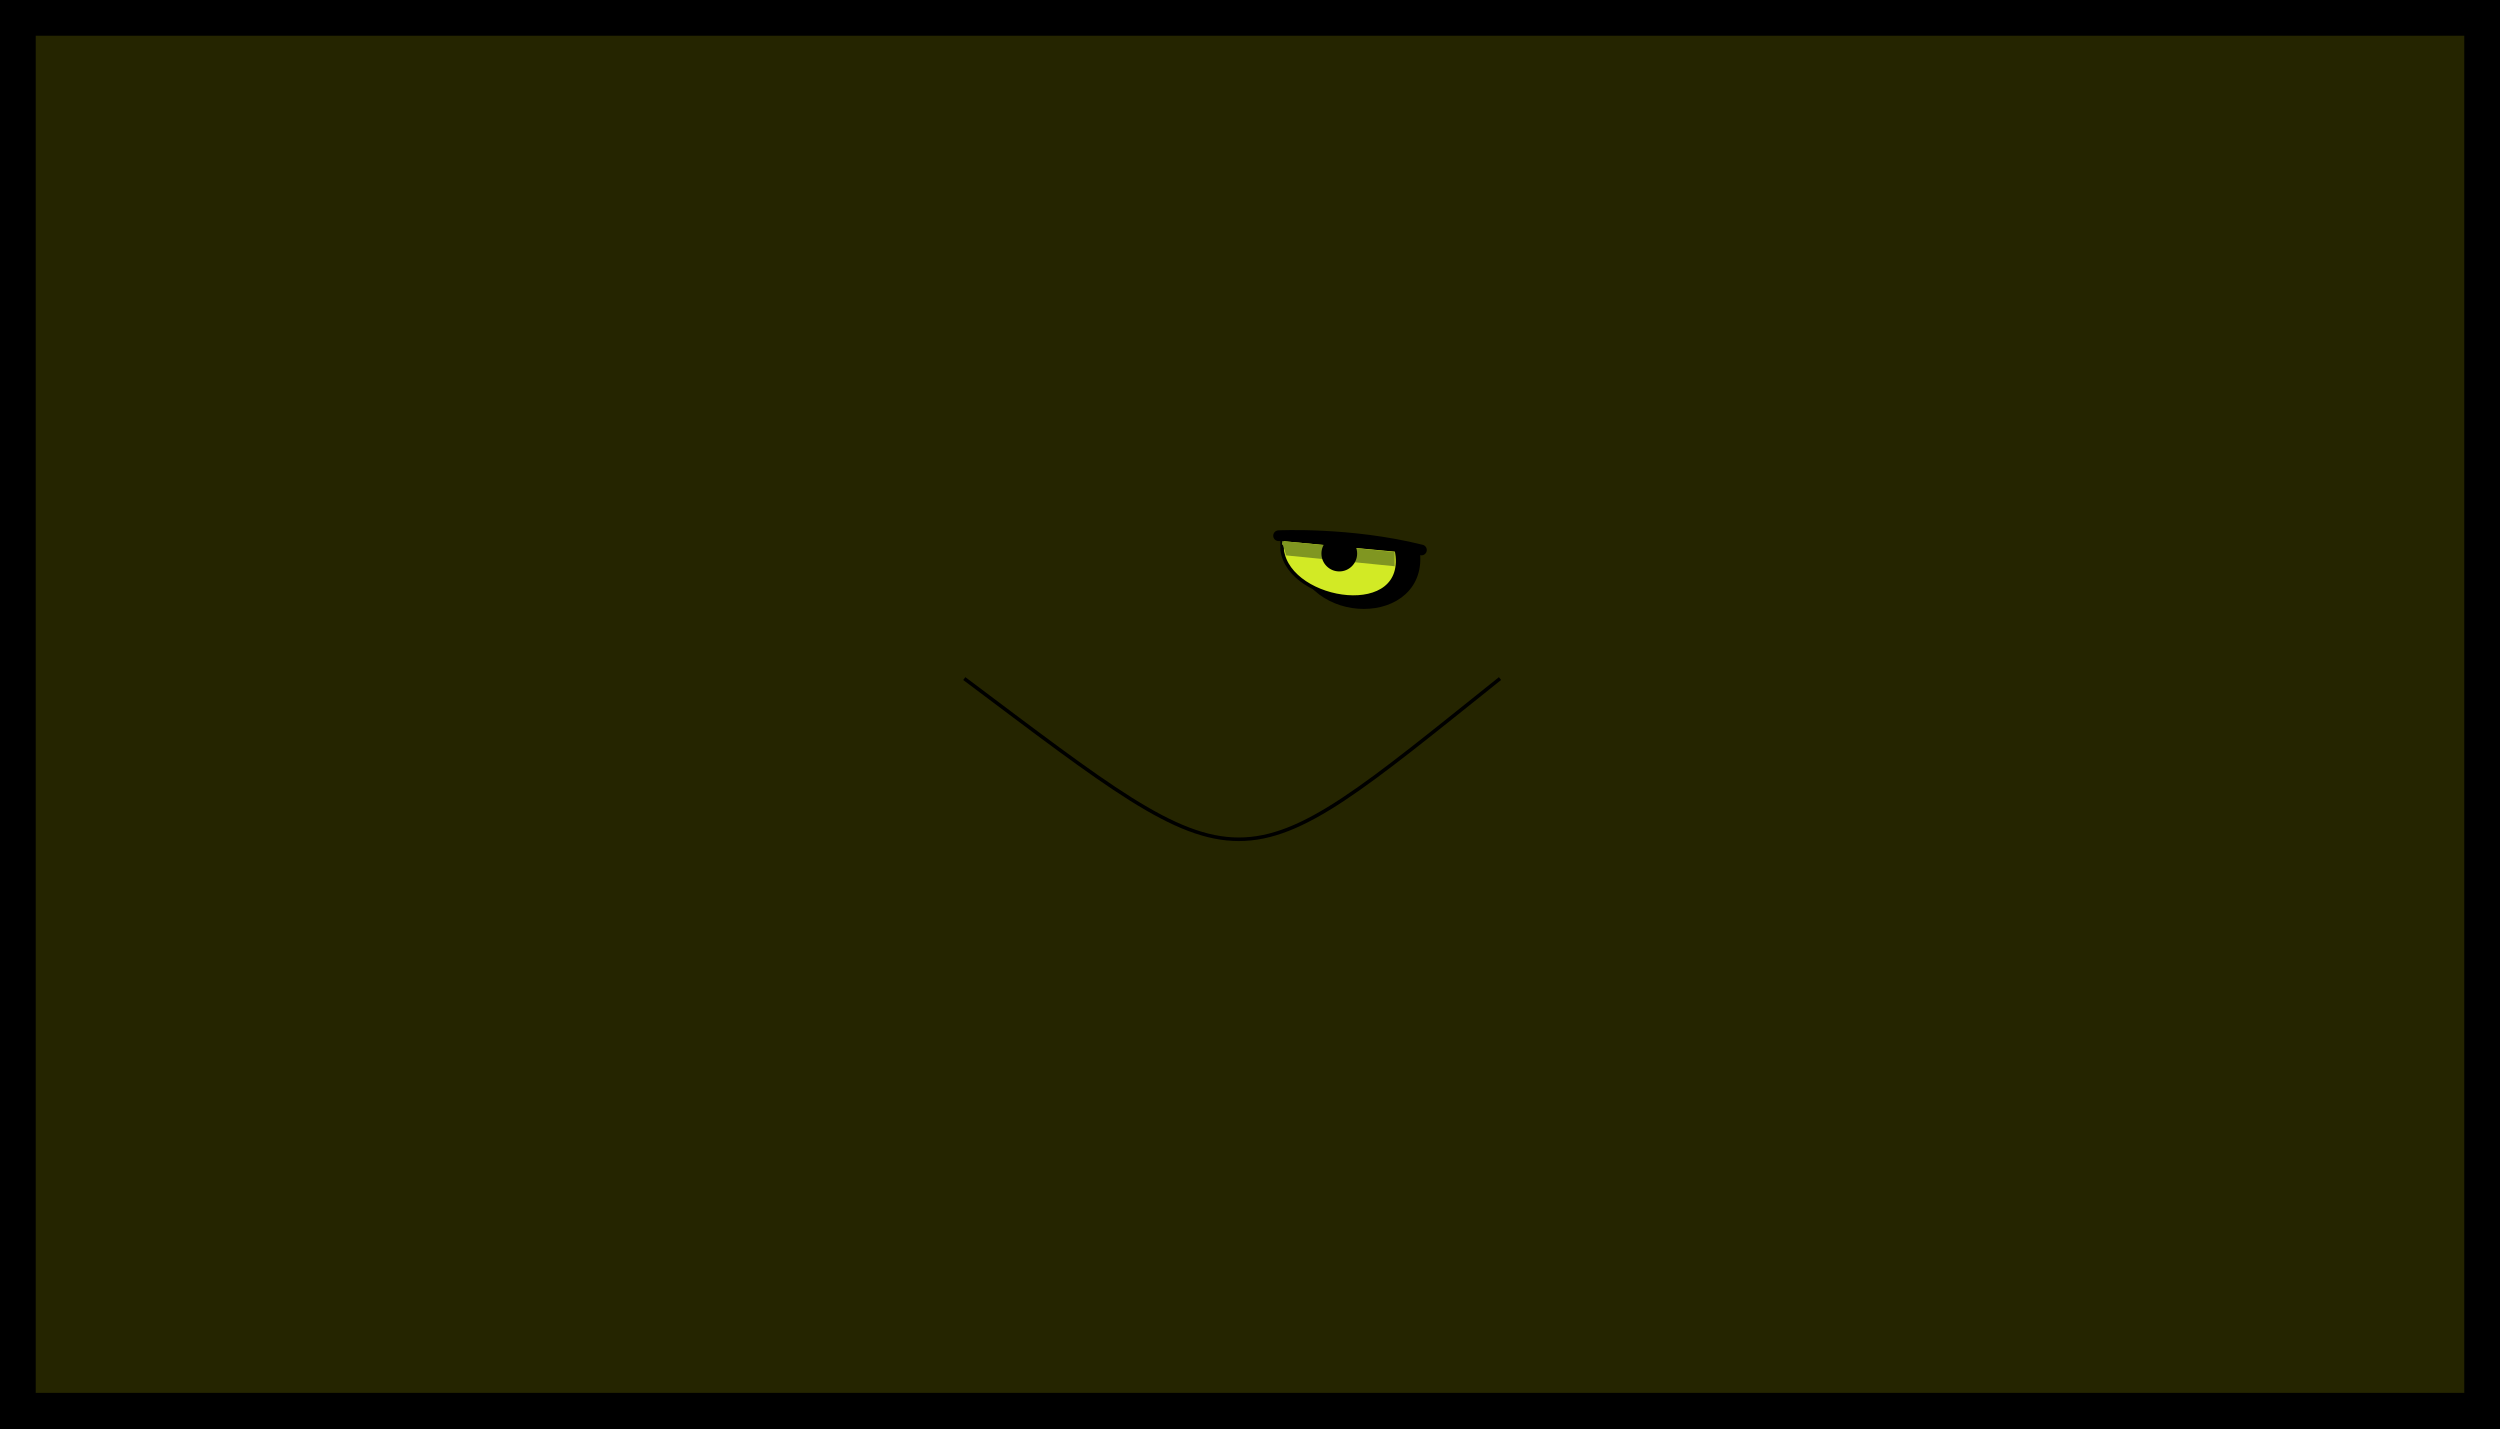
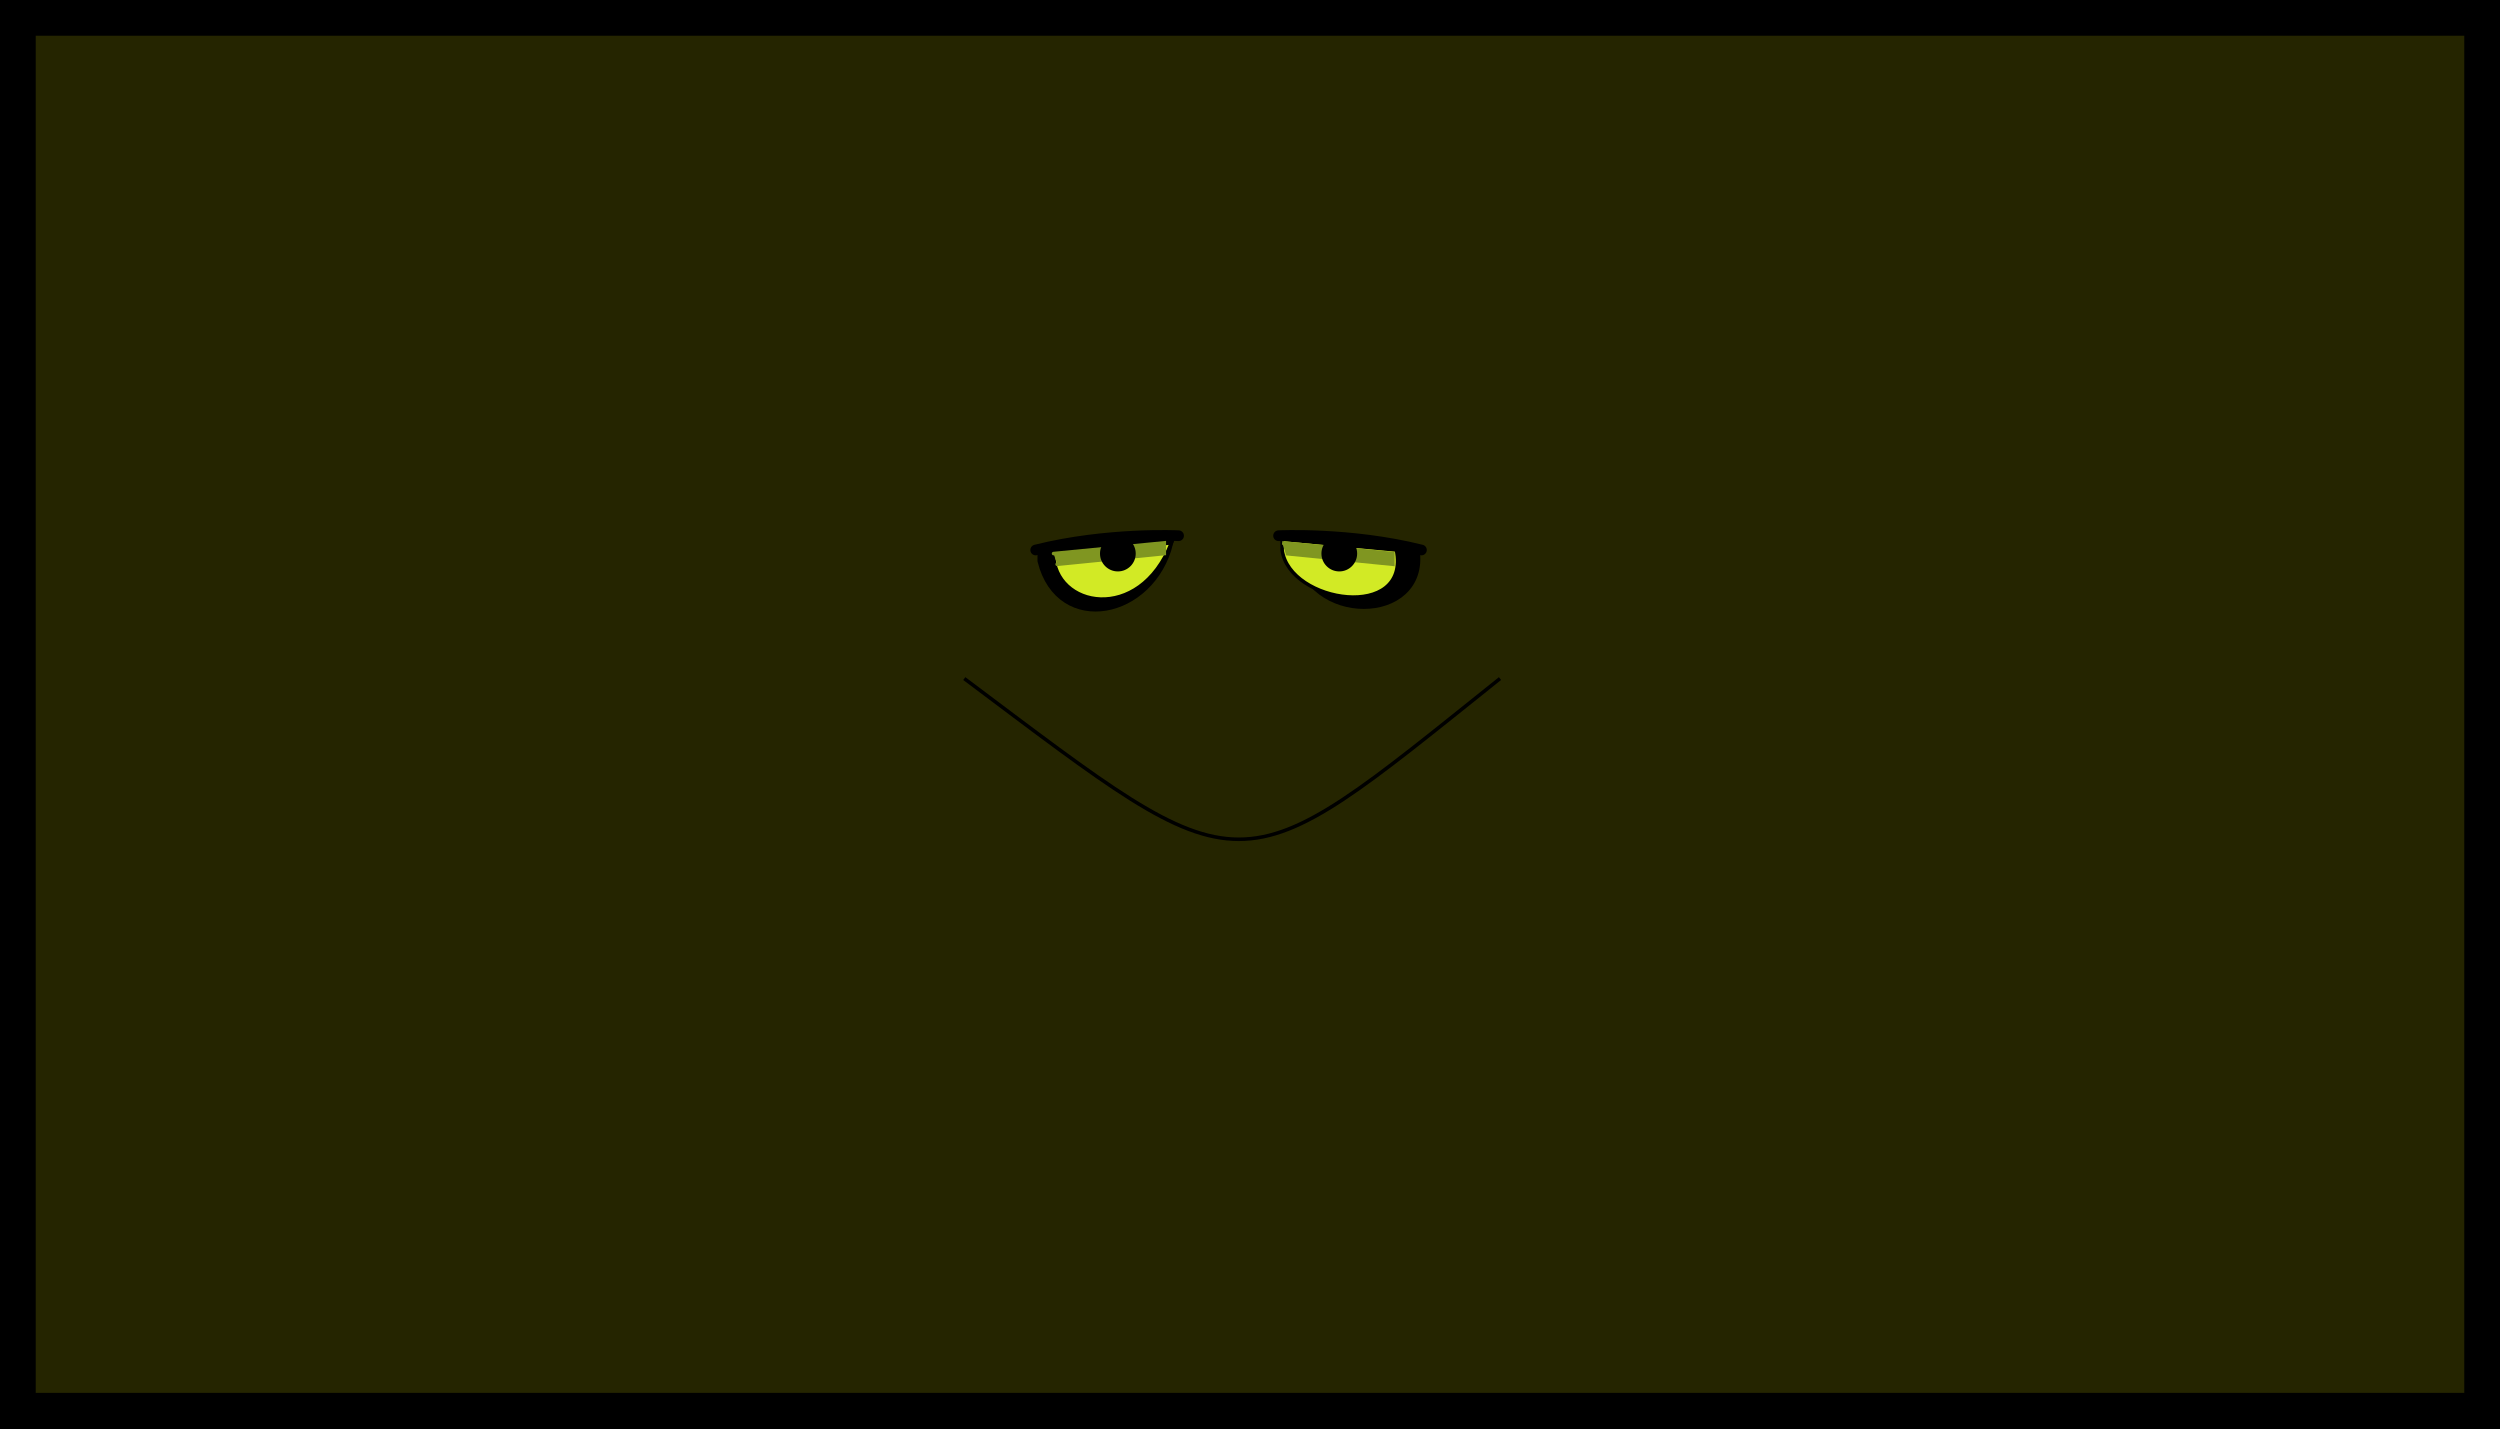
<svg xmlns="http://www.w3.org/2000/svg" height="400" viewBox="0 0 700 400" preserveAspectRatio="xMinYMin meet">
  <rect width="100%" height="100%" fill="#252500" stroke="#000" stroke-width="20" />
  // Momo 
  
  <path d="M 270 190            c 80 60, 75 60, 150 0,            c 0 0, 10 -20, -30 -75,            c 0 0, -10 0, -30 15,            s -10 20, -50 -10,            c 0 0, -0 -10, -40 40            c -13 15, -10 20, 0 30            " stroke="black" fill="transparent" />
  //eyes
  
  
  <path d="M 358 150            c 0 0, 20 -1, 40 4         " stroke="black" stroke-width="3" stroke-linecap="round" />
  <path d="M 396 154            c 3 20, -30 20, -32 0            v -3            z         " stroke="black" stroke-width="3" stroke-linecap="round" fill="black" />
  <path d="M 391 154            c 4 20, -30 15, -32 0            v -3            z         " stroke="black" stroke-linecap="round" fill="#D2EA25" />
  <path d="M 359 152           c 0 0, 0 0, 31 3           v 3           c 0 0, 0 0, -30 -3           " stroke="#809621" fill="#809621" />
  <circle r="5" cx="375px" cy="155px" />
+   <path d="M 330 150             c 0 0, -20 -1, -40 4             " stroke="black" stroke-width="3" stroke-linecap="round" />
+   <path d="M 327 152            c -5 20, -30 25, -35 5            v -3            z         " stroke="black" stroke-width="3" stroke-linecap="round" fill="black" />
+   <path d="M 295 155            c 0 15, 24 20, 33 -3            z         " stroke="black" stroke-linecap="round" fill="#D2EA25" />
+   <path d="M 295 155           c 0 0, 0 0, 31 -3           v 3           c 0 0, 0 0, -30 3           " stroke="#809621" stroke-linecap="round" fill="#809621" />
+   <circle r="5" cx="313px" cy="155px" />
</svg>
